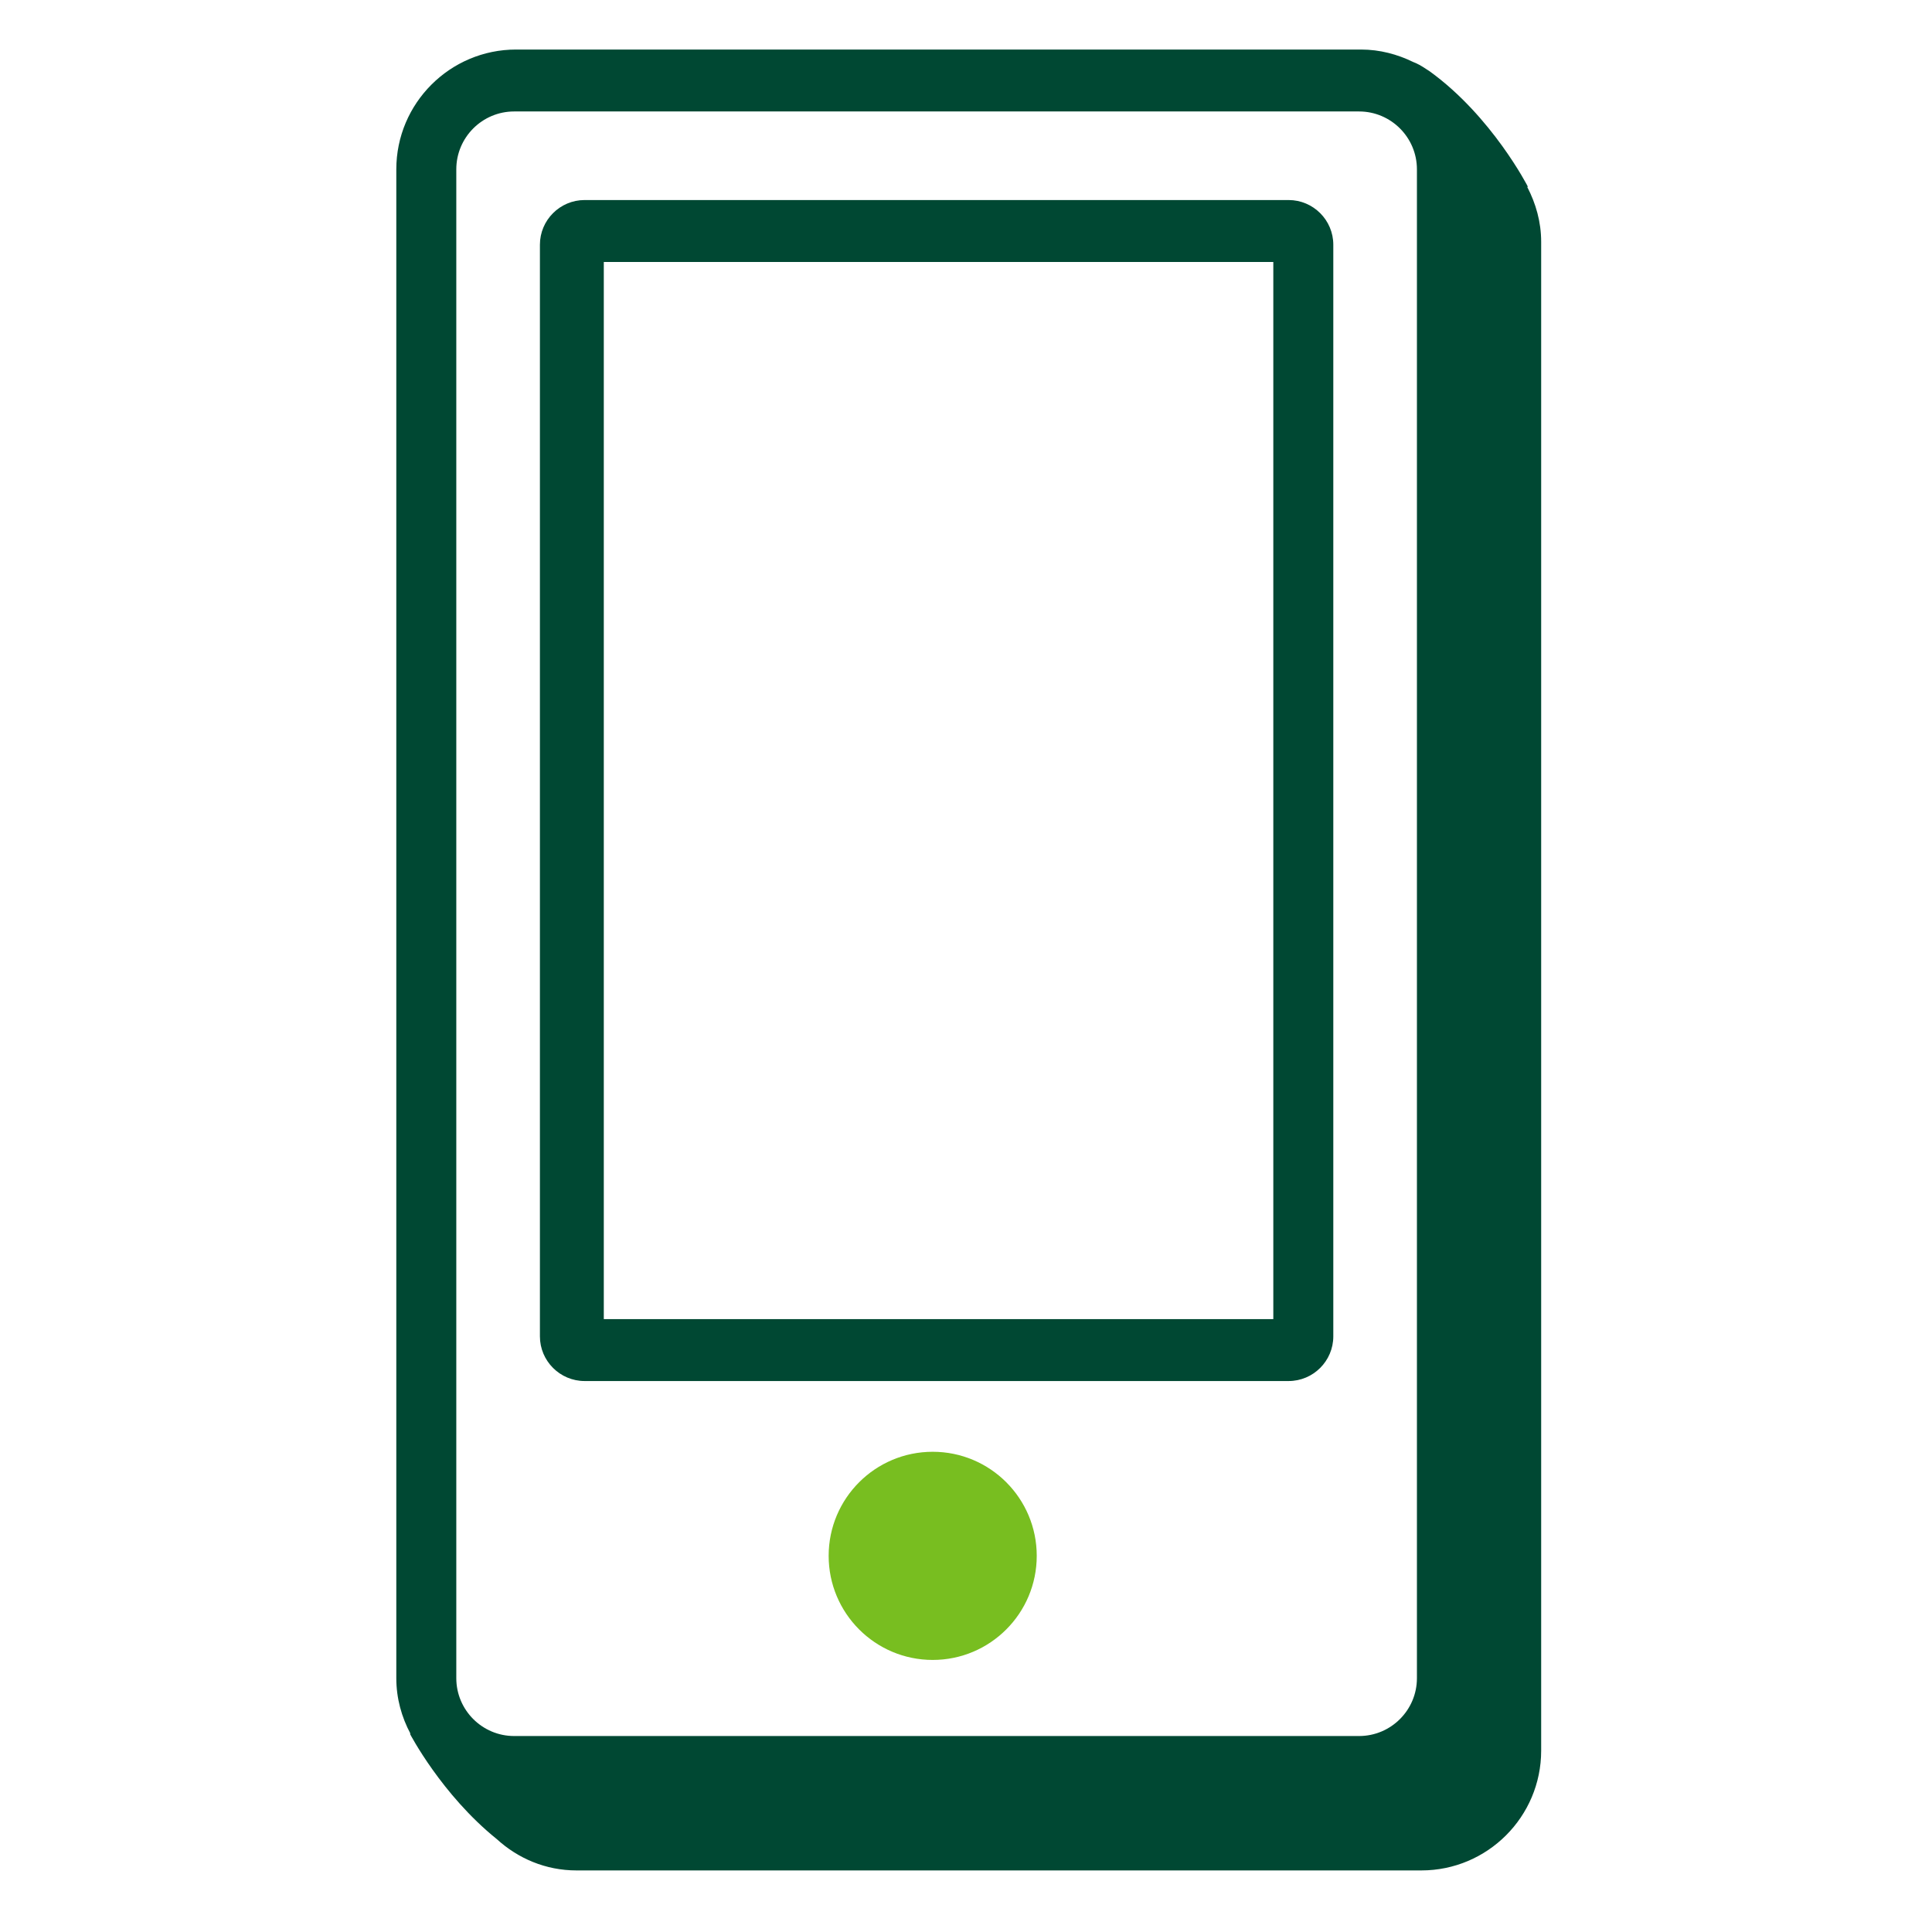
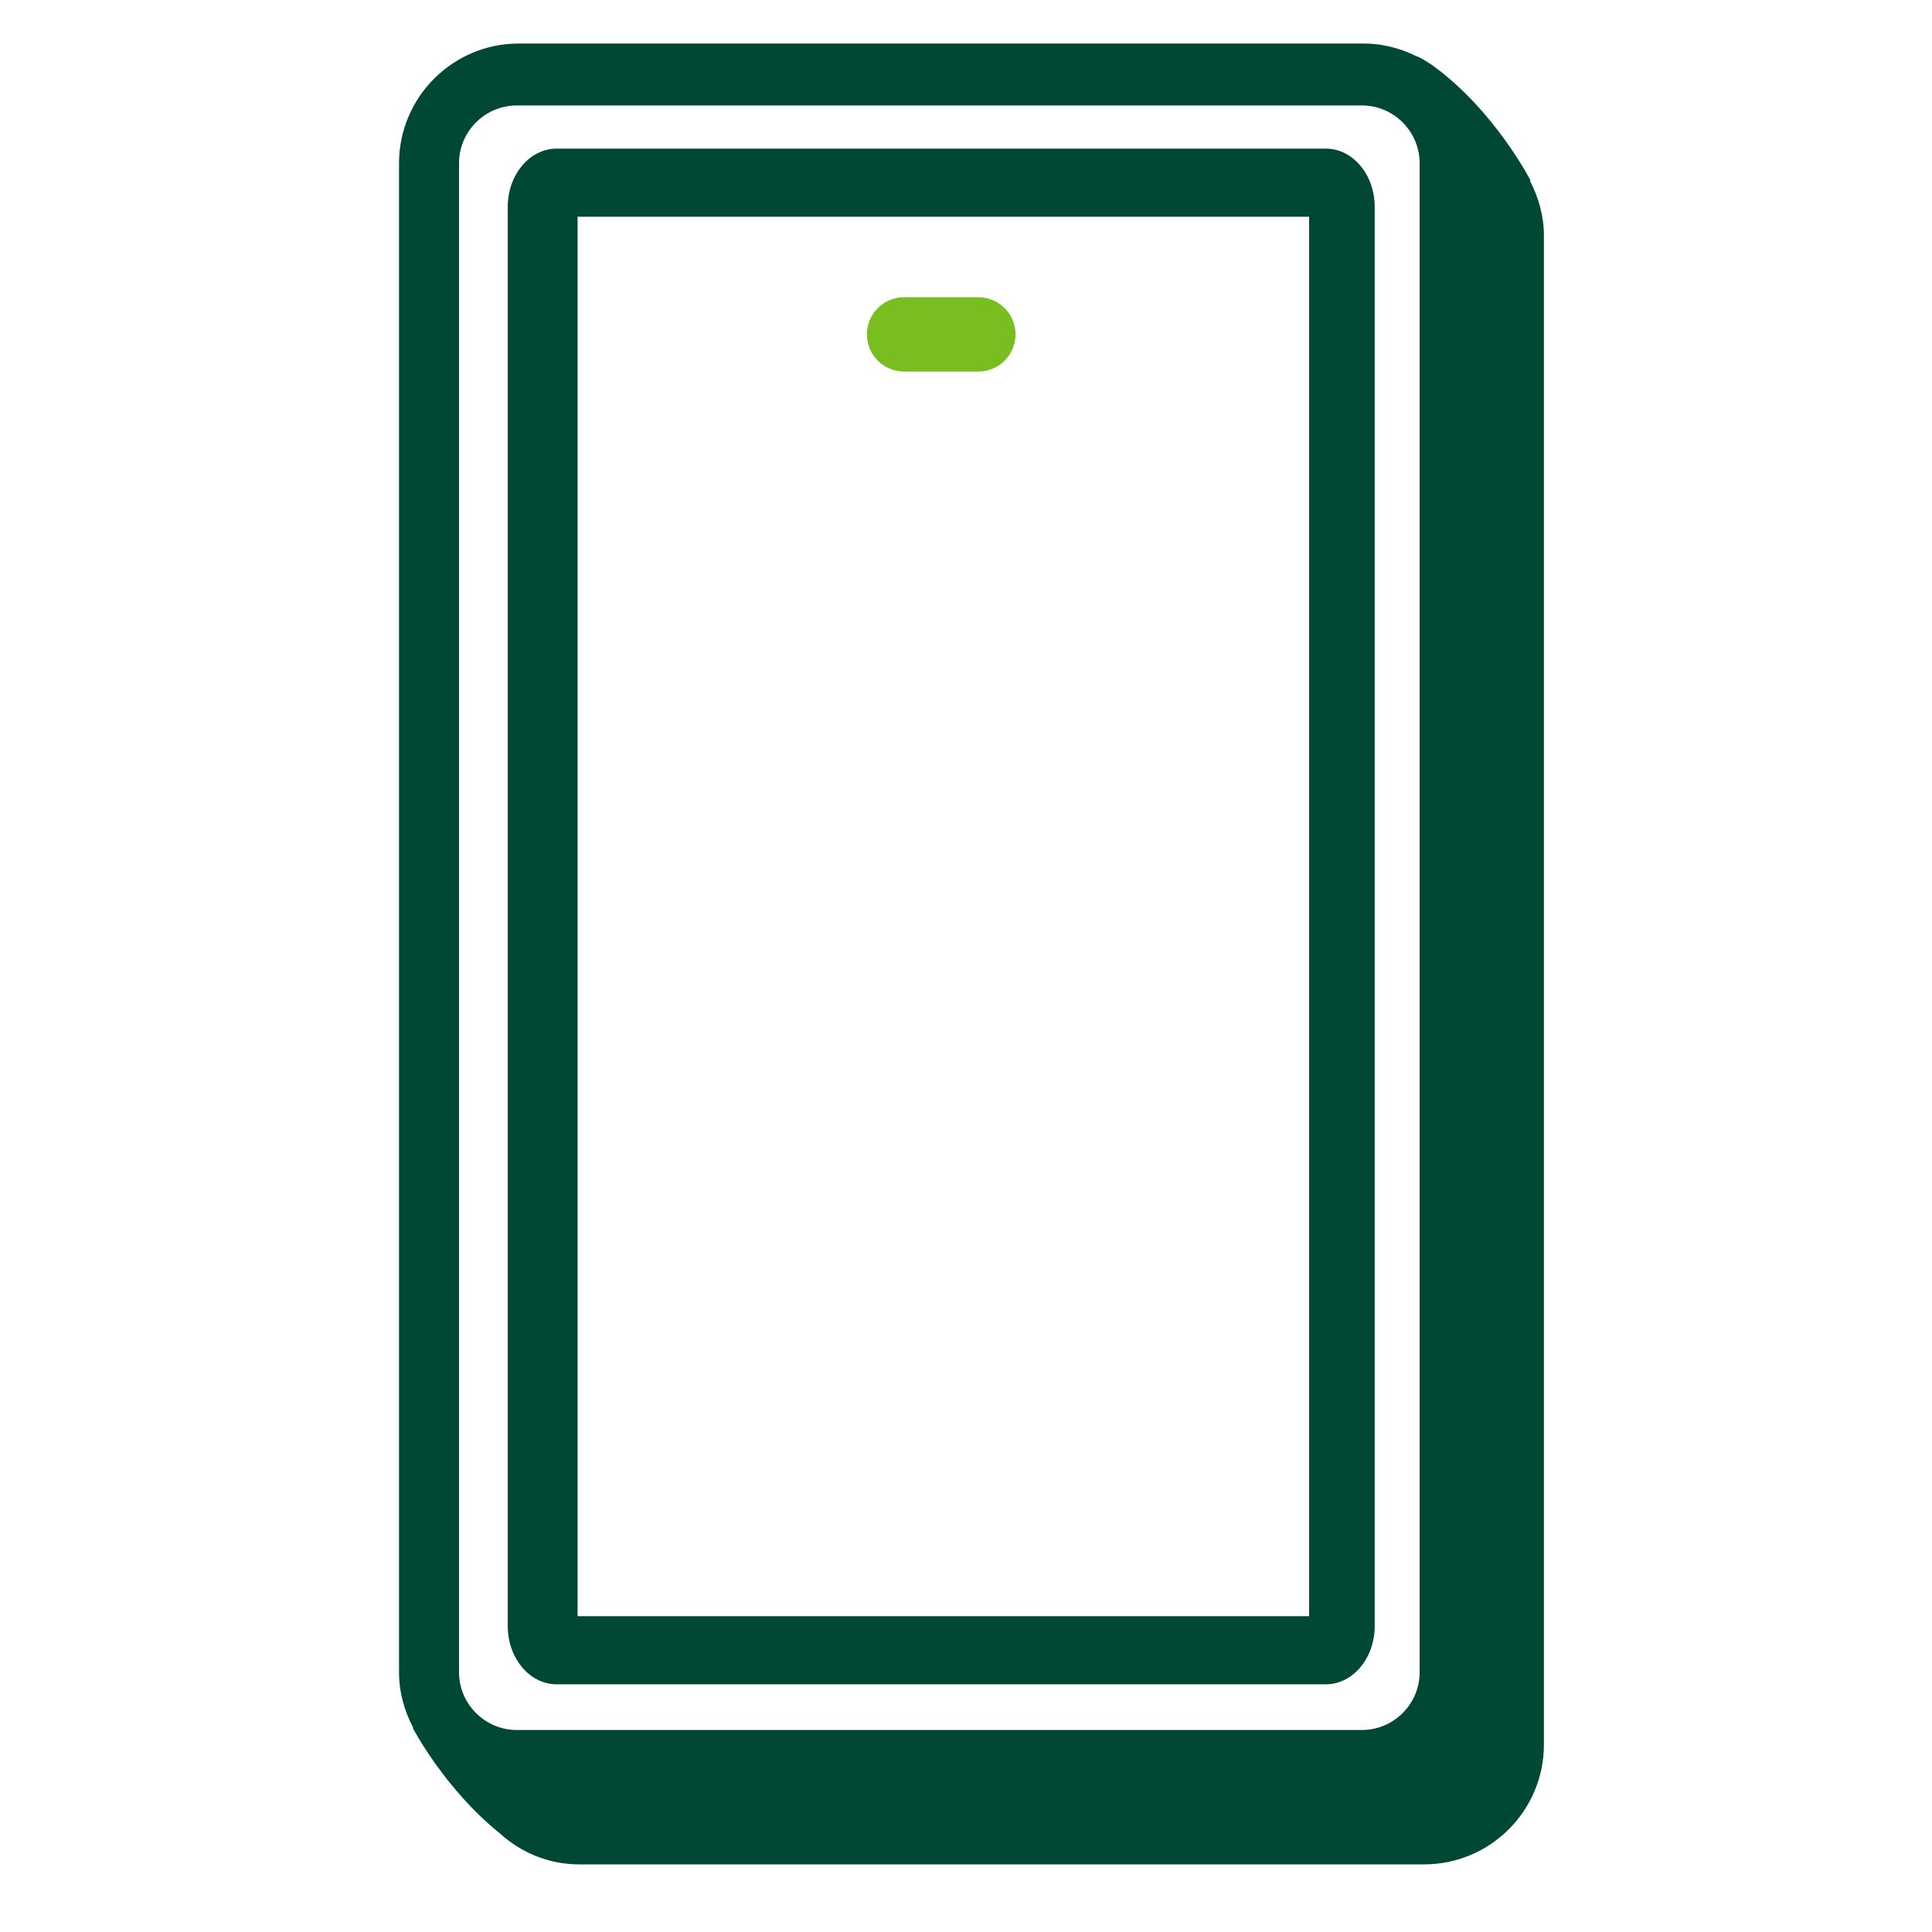
- <svg xmlns="http://www.w3.org/2000/svg" width="78" height="78" viewBox="0 0 78 78" fill="none">
-   <path fill-rule="evenodd" clip-rule="evenodd" d="M41.856 62.813C41.856 65.133 39.975 67.016 37.656 67.016C35.336 67.016 33.455 65.133 33.455 62.813C33.455 60.493 35.336 58.612 37.656 58.612C39.975 58.612 41.856 60.493 41.856 62.813Z" fill="#78BE20" />
-   <path fill-rule="evenodd" clip-rule="evenodd" d="M57.205 67.753C57.205 69.041 56.157 70.088 54.87 70.088H20.757C19.47 70.088 18.422 69.041 18.422 67.753V6.836C18.422 5.548 19.47 4.5 20.757 4.5H54.87C56.157 4.5 57.205 5.548 57.205 6.836V67.753ZM61.658 7.546C61.665 7.544 61.684 7.536 61.684 7.536C61.684 7.536 60.238 4.698 57.713 2.874C57.701 2.865 57.692 2.861 57.681 2.853C57.651 2.832 57.62 2.815 57.59 2.795C57.379 2.652 57.202 2.557 57.058 2.505C56.417 2.192 55.708 2 54.948 2H20.835C18.169 2 16 4.169 16 6.836V67.753C16 68.566 16.214 69.324 16.571 69.993C16.567 69.995 16.552 70.001 16.552 70.001C16.552 70.001 17.827 72.454 20.056 74.249C20.907 75.027 22.027 75.514 23.272 75.514H57.386C60.052 75.514 62.221 73.345 62.221 70.679V9.762C62.221 8.959 62.005 8.213 61.658 7.546Z" fill="#004833" />
-   <path fill-rule="evenodd" clip-rule="evenodd" d="M24.377 53.256H51.407V10.576H24.377V53.256ZM52.024 8.076H23.603C22.608 8.076 21.798 8.886 21.798 9.88V53.952C21.798 54.946 22.608 55.756 23.603 55.756H52.024C53.019 55.756 53.829 54.946 53.829 53.952V9.88C53.829 8.886 53.019 8.076 52.024 8.076Z" fill="#004833" />
+ <svg xmlns="http://www.w3.org/2000/svg" viewBox="0 0 78 78" width="78" height="78" fill="none">
+   <g fill="none" fill-rule="evenodd">
+     <path fill="#004833" d="M53.527 6C54.614 6 55.5 7.053 55.5 8.346V65.654C55.5 66.947 54.614 68 53.527 68H22.473C21.386 68 20.5 66.947 20.5 65.654V8.346C20.5 7.053 21.386 6 22.473 6H53.527ZM23.318 65.249H52.853V8.751H23.318V65.249Z" />
+     <path fill="#004833" d="M55.059 1.757C55.819 1.757 56.528 1.949 57.169 2.262C57.313 2.314 57.489 2.409 57.7 2.552C57.73 2.572 57.762 2.588 57.792 2.609C57.803 2.617 57.811 2.622 57.823 2.631C60.348 4.455 61.795 7.293 61.795 7.293C61.795 7.293 61.776 7.301 61.769 7.303C62.115 7.97 62.332 8.716 62.332 9.519V70.436C62.332 73.101 60.163 75.27 57.497 75.27H23.383C22.138 75.27 21.018 74.784 20.167 74.006C17.938 72.211 16.662 69.758 16.662 69.758C16.662 69.758 16.678 69.752 16.682 69.75C16.325 69.081 16.11 68.323 16.11 67.51V6.593C16.11 3.926 18.279 1.757 20.945 1.757H55.059ZM20.867 4.257C19.58 4.257 18.532 5.305 18.532 6.593V67.51C18.532 68.798 19.58 69.844 20.867 69.845H54.98C56.267 69.845 57.315 68.798 57.315 67.51V6.593C57.315 5.305 56.267 4.257 54.98 4.257H20.867Z" />
+     <rect fill="#78be20" x="35" y="12" width="6" height="3" rx="1.5" />
+   </g>
</svg>
